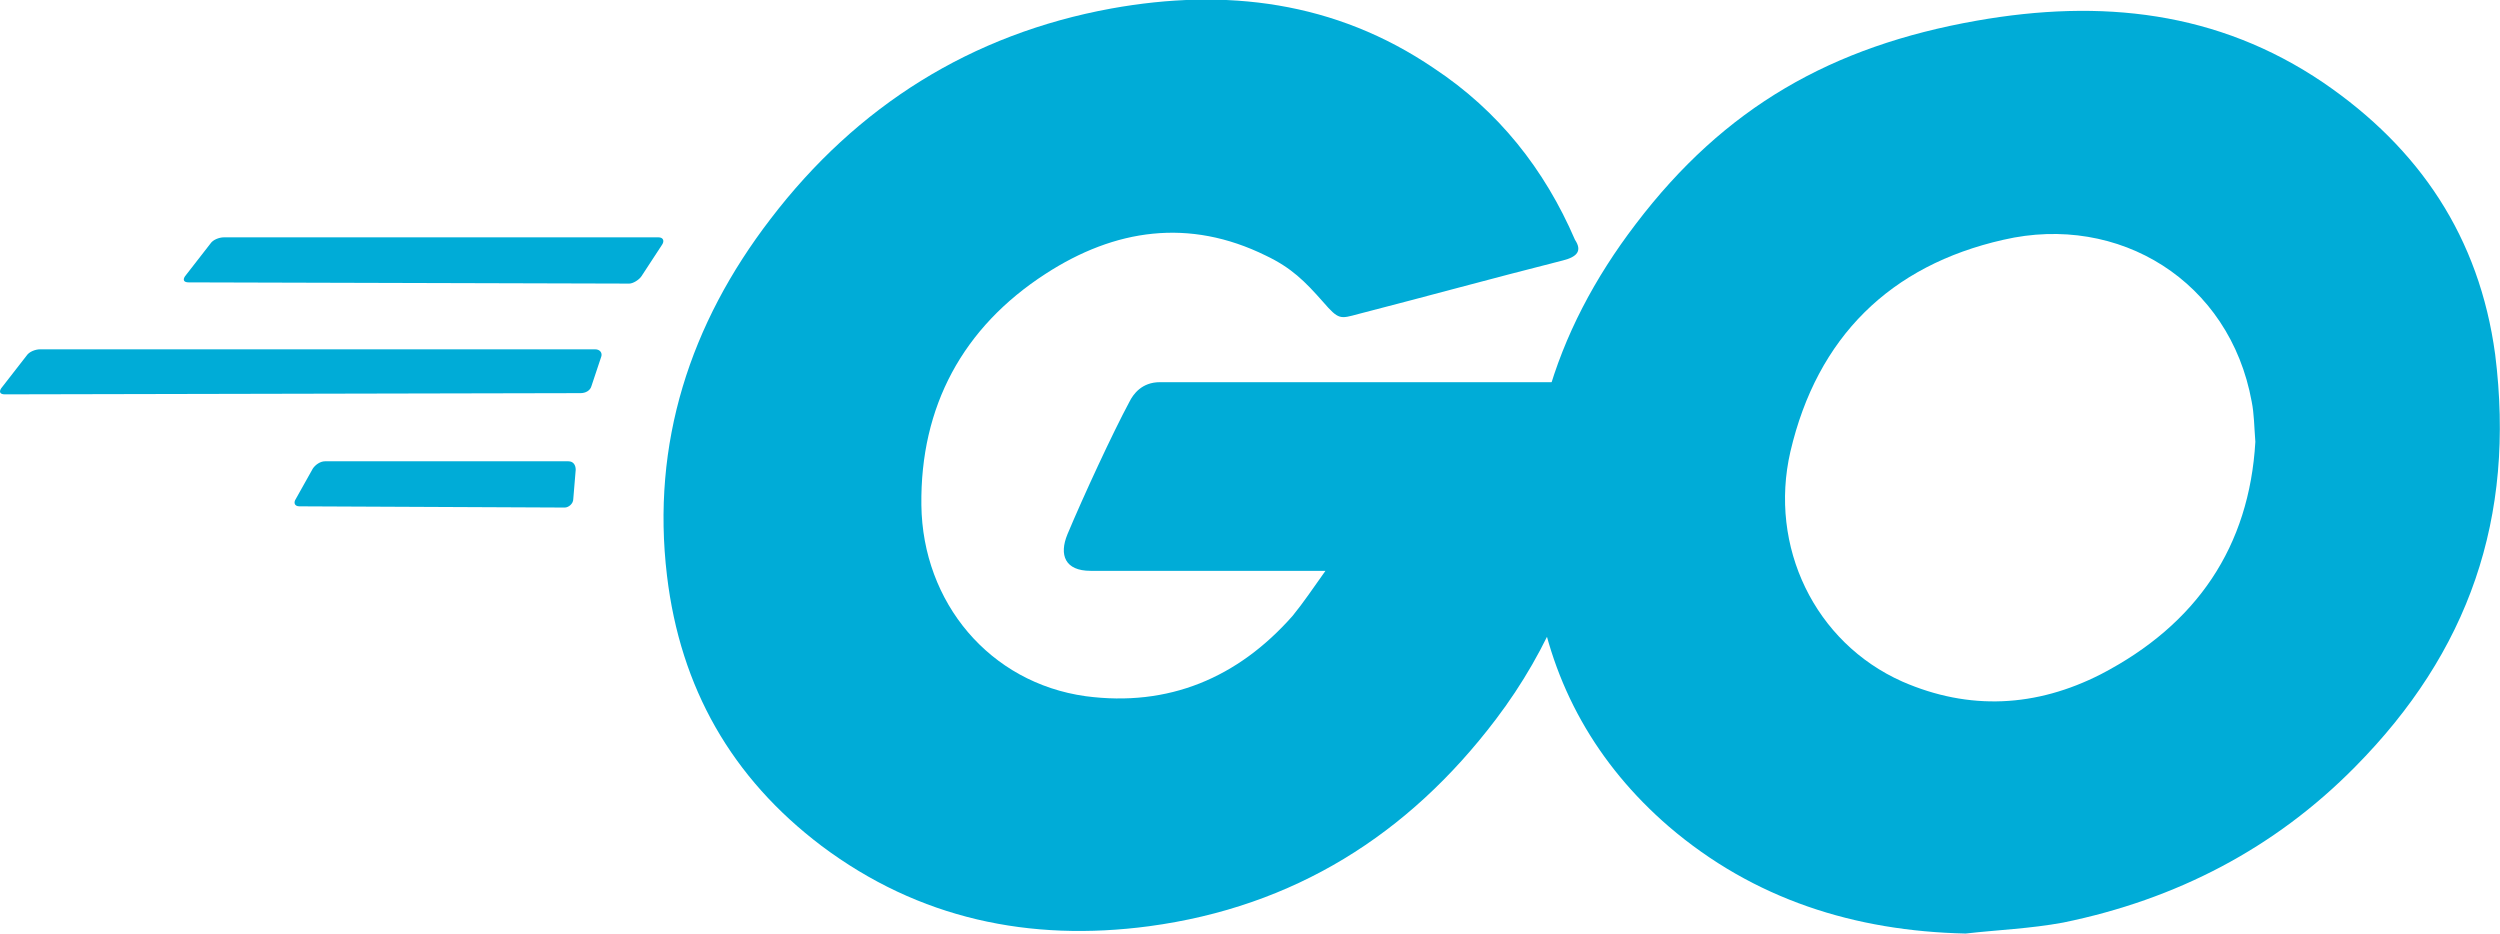
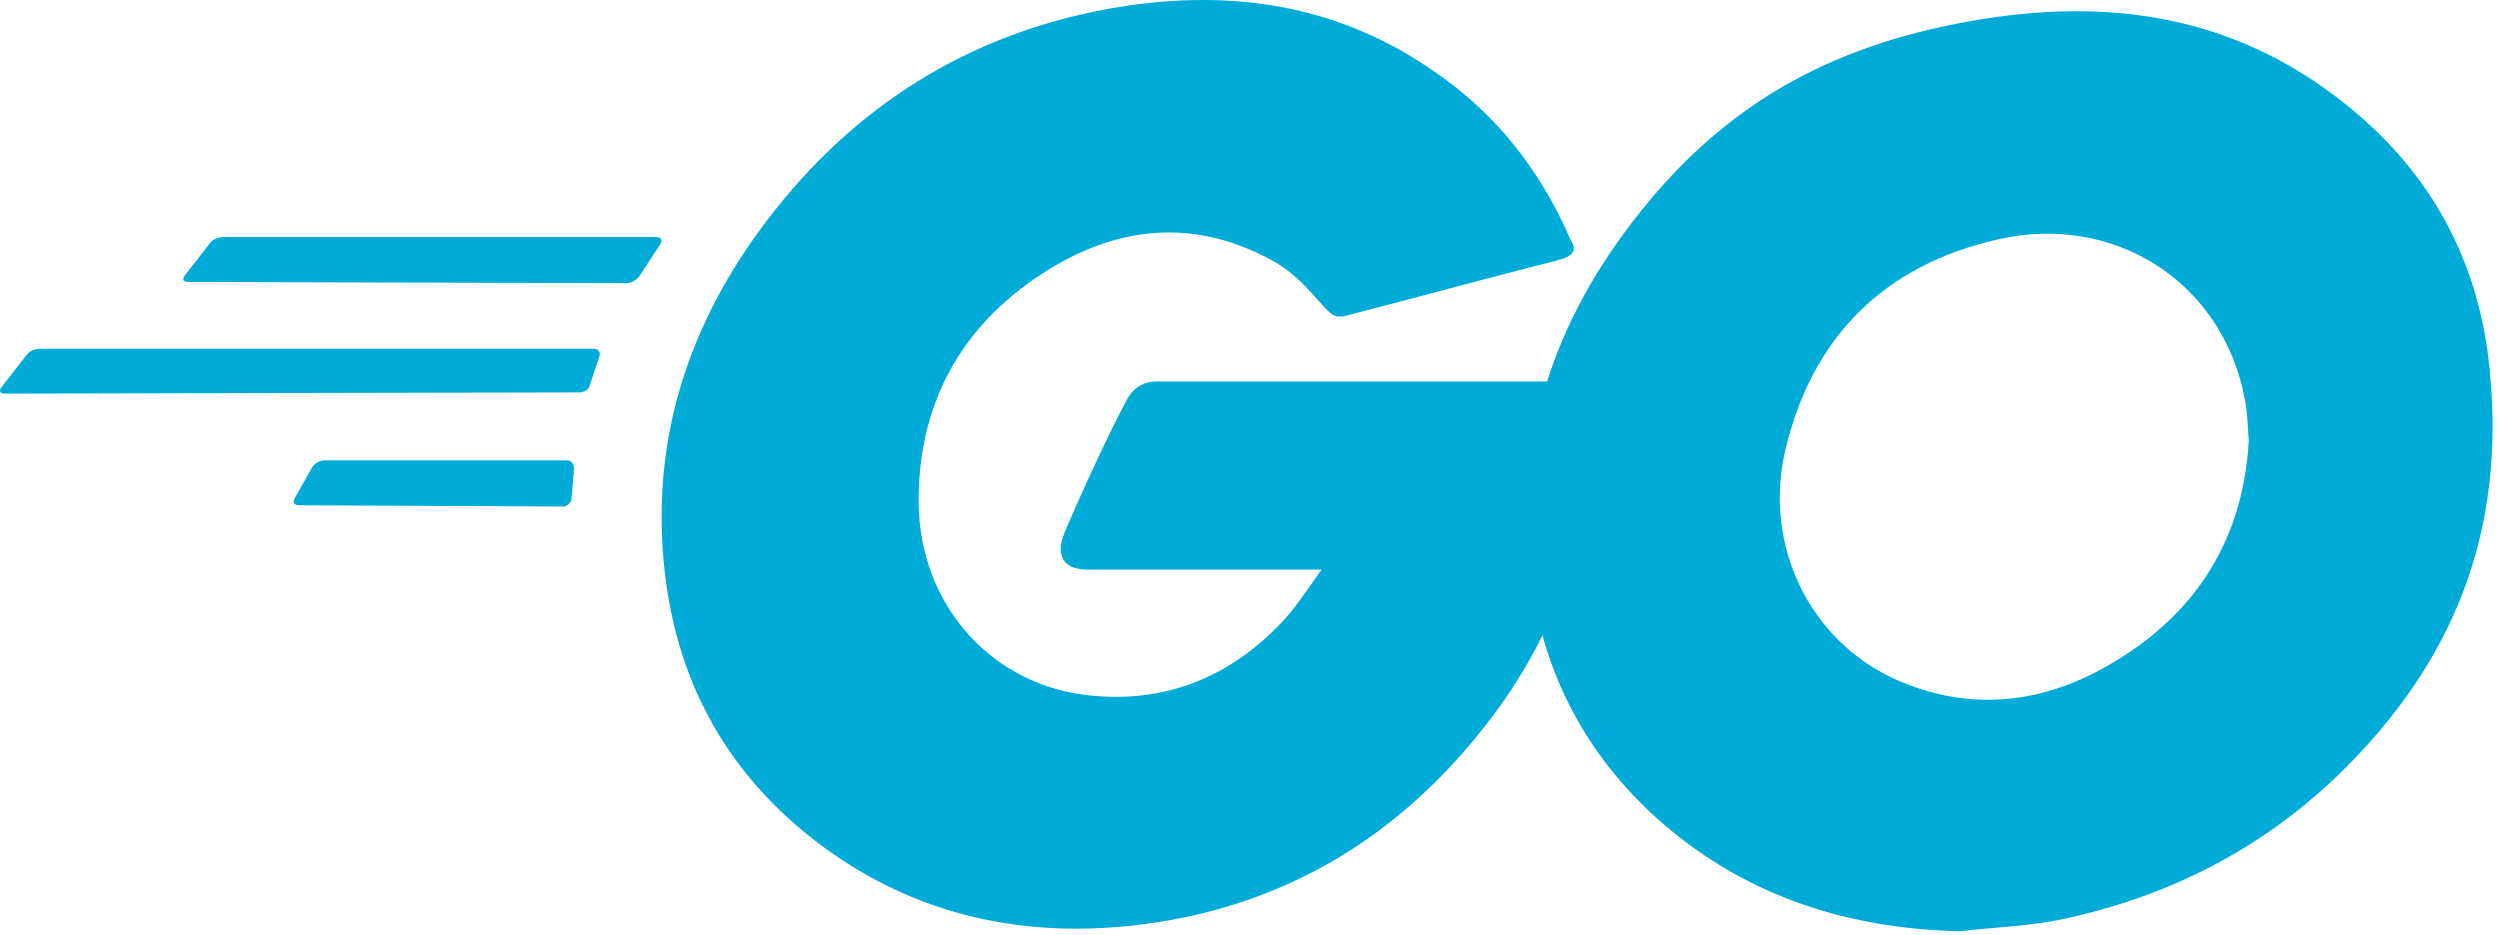
- <svg xmlns="http://www.w3.org/2000/svg" version="1.1" id="Layer_1" x="0px" y="0px" viewBox="0 0 205.4 76.7" style="enable-background:new 0 0 205.4 76.7;" xml:space="preserve">
-   <style type="text/css">
- 	.st0{fill:#00ACD7;}
- </style>
-   <g>
-     <g>
-       <g>
-         <g>
-           <path class="st0" d="M15.5,23.2c-0.4,0-0.5-0.2-0.3-0.5l2.1-2.7c0.2-0.3,0.7-0.5,1.1-0.5h35.7c0.4,0,0.5,0.3,0.3,0.6l-1.7,2.6      c-0.2,0.3-0.7,0.6-1,0.6L15.5,23.2z" />
-         </g>
-       </g>
-     </g>
-     <g>
-       <g>
-         <g>
-           <path class="st0" d="M0.4,32.4c-0.4,0-0.5-0.2-0.3-0.5l2.1-2.7c0.2-0.3,0.7-0.5,1.1-0.5h45.6c0.4,0,0.6,0.3,0.5,0.6l-0.8,2.4      c-0.1,0.4-0.5,0.6-0.9,0.6L0.4,32.4z" />
-         </g>
-       </g>
-     </g>
-     <g>
-       <g>
-         <g>
-           <path class="st0" d="M24.6,41.6c-0.4,0-0.5-0.3-0.3-0.6l1.4-2.5c0.2-0.3,0.6-0.6,1-0.6h20c0.4,0,0.6,0.3,0.6,0.7L47.1,41      c0,0.4-0.4,0.7-0.7,0.7L24.6,41.6z" />
-         </g>
-       </g>
-     </g>
-     <g>
-       <g id="CXHf1q_3_">
-         <g>
-           <g>
-             <path class="st0" d="M128.4,21.4c-6.3,1.6-10.6,2.8-16.8,4.4c-1.5,0.4-1.6,0.5-2.9-1c-1.5-1.7-2.6-2.8-4.7-3.8       c-6.3-3.1-12.4-2.2-18.1,1.5c-6.8,4.4-10.3,10.9-10.2,19c0.1,8,5.6,14.6,13.5,15.7c6.8,0.9,12.5-1.5,17-6.6       c0.9-1.1,1.7-2.3,2.7-3.7c-3.6,0-8.1,0-19.3,0c-2.1,0-2.6-1.3-1.9-3c1.3-3.1,3.7-8.3,5.1-10.9c0.3-0.6,1-1.6,2.5-1.6       c5.1,0,23.9,0,36.4,0c-0.2,2.7-0.2,5.4-0.6,8.1c-1.1,7.2-3.8,13.8-8.2,19.6c-7.2,9.5-16.6,15.4-28.5,17       c-9.8,1.3-18.9-0.6-26.9-6.6c-7.4-5.6-11.6-13-12.7-22.2c-1.3-10.9,1.9-20.7,8.5-29.3c7.1-9.3,16.5-15.2,28-17.3       c9.4-1.7,18.4-0.6,26.5,4.9c5.3,3.5,9.1,8.3,11.6,14.1C130,20.6,129.6,21.1,128.4,21.4z" />
-           </g>
-           <g>
-             <path class="st0" d="M161.5,76.7c-9.1-0.2-17.4-2.8-24.4-8.8c-5.9-5.1-9.6-11.6-10.8-19.3c-1.8-11.3,1.3-21.3,8.1-30.2       c7.3-9.6,16.1-14.6,28-16.7c10.2-1.8,19.8-0.8,28.5,5.1c7.9,5.4,12.8,12.7,14.1,22.3c1.7,13.5-2.2,24.5-11.5,33.9       c-6.6,6.7-14.7,10.9-24,12.8C166.8,76.3,164.1,76.4,161.5,76.7z M185.3,36.3c-0.1-1.3-0.1-2.3-0.3-3.3       c-1.8-9.9-10.9-15.5-20.4-13.3c-9.3,2.1-15.3,8-17.5,17.4c-1.8,7.8,2,15.7,9.2,18.9c5.5,2.4,11,2.1,16.3-0.6       C180.5,51.3,184.8,44.9,185.3,36.3z" />
-           </g>
-         </g>
-       </g>
-     </g>
-   </g>
+ <svg xmlns="http://www.w3.org/2000/svg" width="206" height="77" viewBox="0 0 206 77" fill="none">
+   <path d="M15.5 23.234C15.1 23.234 15 23.034 15.2 22.734L17.3 20.034C17.5 19.734 18 19.534 18.4 19.534H54.1C54.5 19.534 54.6 19.834 54.4 20.134L52.7 22.734C52.5 23.034 52 23.334 51.7 23.334L15.5 23.234Z" fill="#00ACD7" />
+   <path d="M0.4 32.434C0 32.434 -0.1 32.234 0.1 31.934L2.2 29.234C2.4 28.934 2.9 28.734 3.3 28.734H48.9C49.3 28.734 49.5 29.034 49.4 29.334L48.6 31.734C48.5 32.134 48.1 32.334 47.7 32.334L0.4 32.434Z" fill="#00ACD7" />
+   <path d="M24.6 41.634C24.2 41.634 24.1 41.334 24.3 41.034L25.7 38.534C25.9 38.234 26.3 37.934 26.7 37.934H46.7C47.1 37.934 47.3 38.234 47.3 38.634L47.1 41.034C47.1 41.434 46.7 41.734 46.4 41.734L24.6 41.634Z" fill="#00ACD7" />
+   <path d="M128.4 21.434C122.1 23.034 117.8 24.234 111.6 25.834C110.1 26.234 110 26.334 108.7 24.834C107.2 23.134 106.1 22.034 104 21.034C97.7 17.934 91.6 18.834 85.9 22.534C79.1 26.934 75.6 33.434 75.7 41.534C75.8 49.534 81.3 56.134 89.2 57.234C96 58.134 101.7 55.734 106.2 50.634C107.1 49.534 107.9 48.334 108.9 46.934C105.3 46.934 100.8 46.934 89.6 46.934C87.5 46.934 87 45.634 87.7 43.934C89 40.834 91.4 35.634 92.8 33.034C93.1 32.434 93.8 31.434 95.3 31.434C100.4 31.434 119.2 31.434 131.7 31.434C131.5 34.134 131.5 36.834 131.1 39.534C130 46.734 127.3 53.334 122.9 59.134C115.7 68.634 106.3 74.534 94.4 76.134C84.6 77.434 75.5 75.534 67.5 69.534C60.1 63.934 55.9 56.534 54.8 47.334C53.5 36.434 56.7 26.634 63.3 18.034C70.4 8.734 79.8 2.834 91.3 0.734C100.7 -0.966 109.7 0.134 117.8 5.634C123.1 9.134 126.9 13.934 129.4 19.734C130 20.634 129.6 21.134 128.4 21.434Z" fill="#00ACD7" />
+   <path d="M161.5 76.734C152.4 76.534 144.1 73.934 137.1 67.934C131.2 62.834 127.5 56.334 126.3 48.634C124.5 37.334 127.6 27.334 134.4 18.434C141.7 8.834 150.5 3.834 162.4 1.734C172.6 -0.066 182.2 0.934 190.9 6.834C198.8 12.234 203.7 19.534 205 29.134C206.7 42.634 202.8 53.634 193.5 63.034C186.9 69.734 178.8 73.934 169.5 75.834C166.8 76.334 164.1 76.434 161.5 76.734ZM185.3 36.334C185.2 35.034 185.2 34.034 185 33.034C183.2 23.134 174.1 17.534 164.6 19.734C155.3 21.834 149.3 27.734 147.1 37.134C145.3 44.934 149.1 52.834 156.3 56.034C161.8 58.434 167.3 58.134 172.6 55.434C180.5 51.334 184.8 44.934 185.3 36.334Z" fill="#00ACD7" />
</svg>
